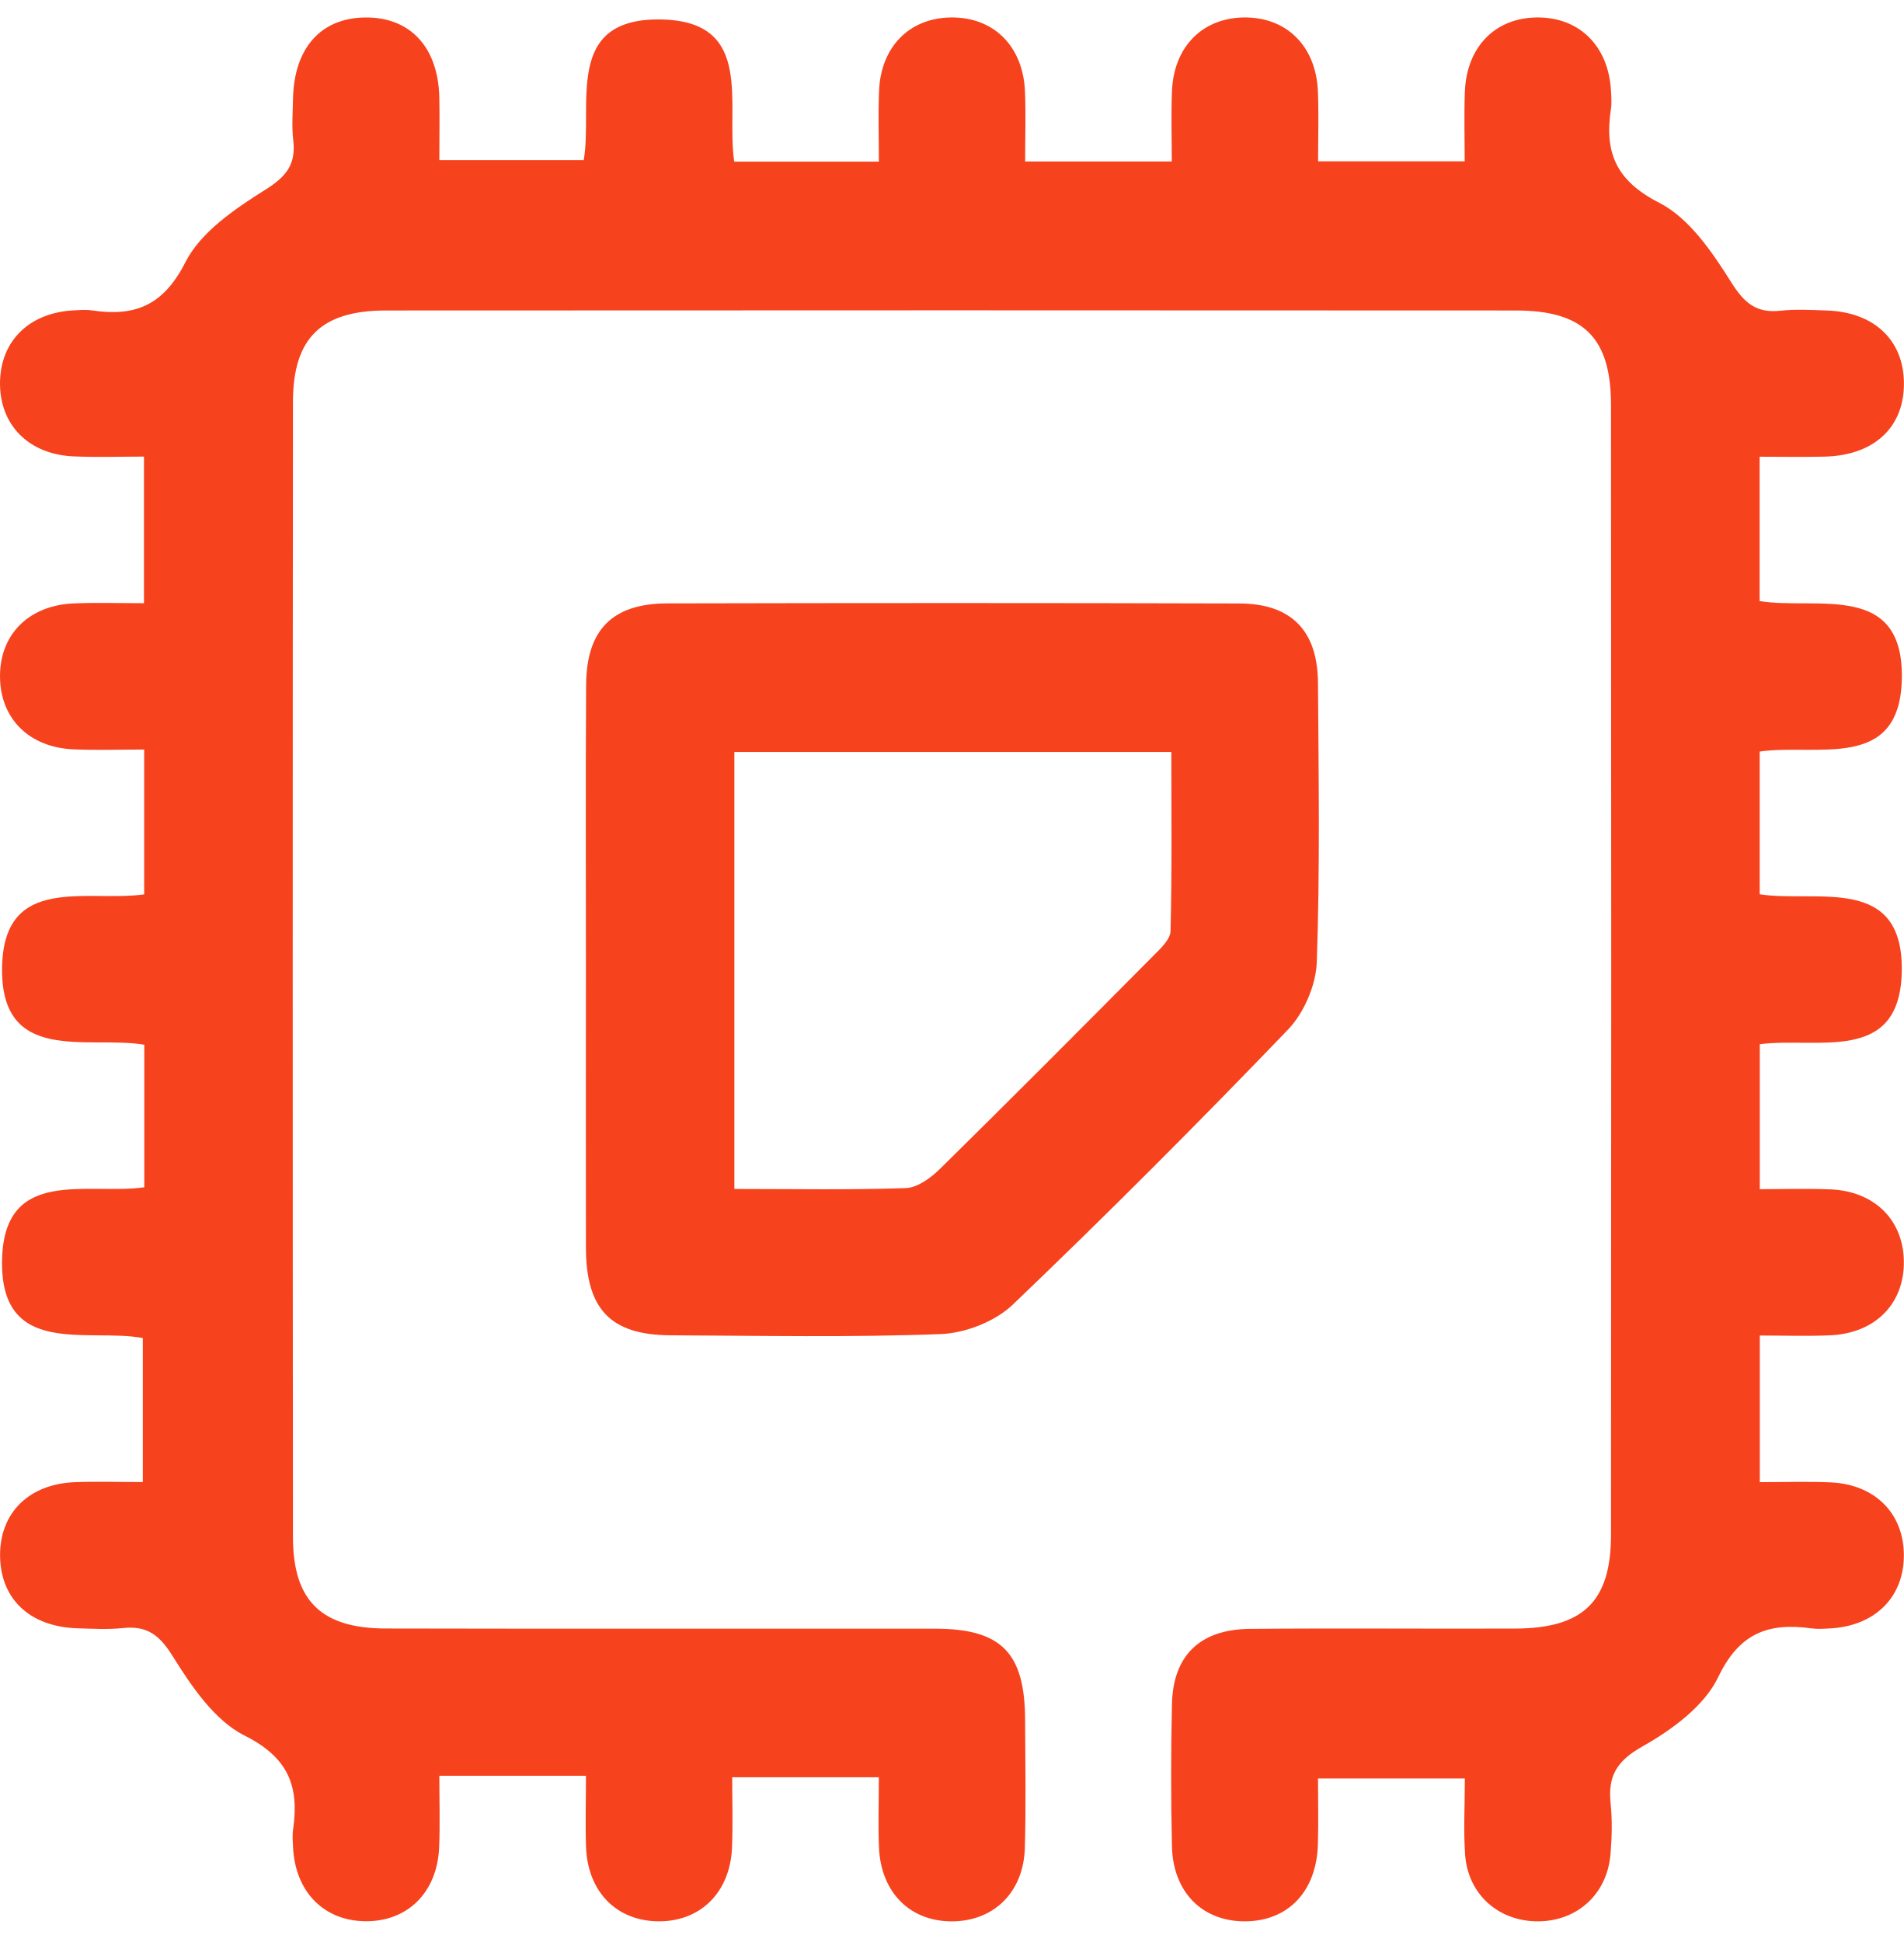
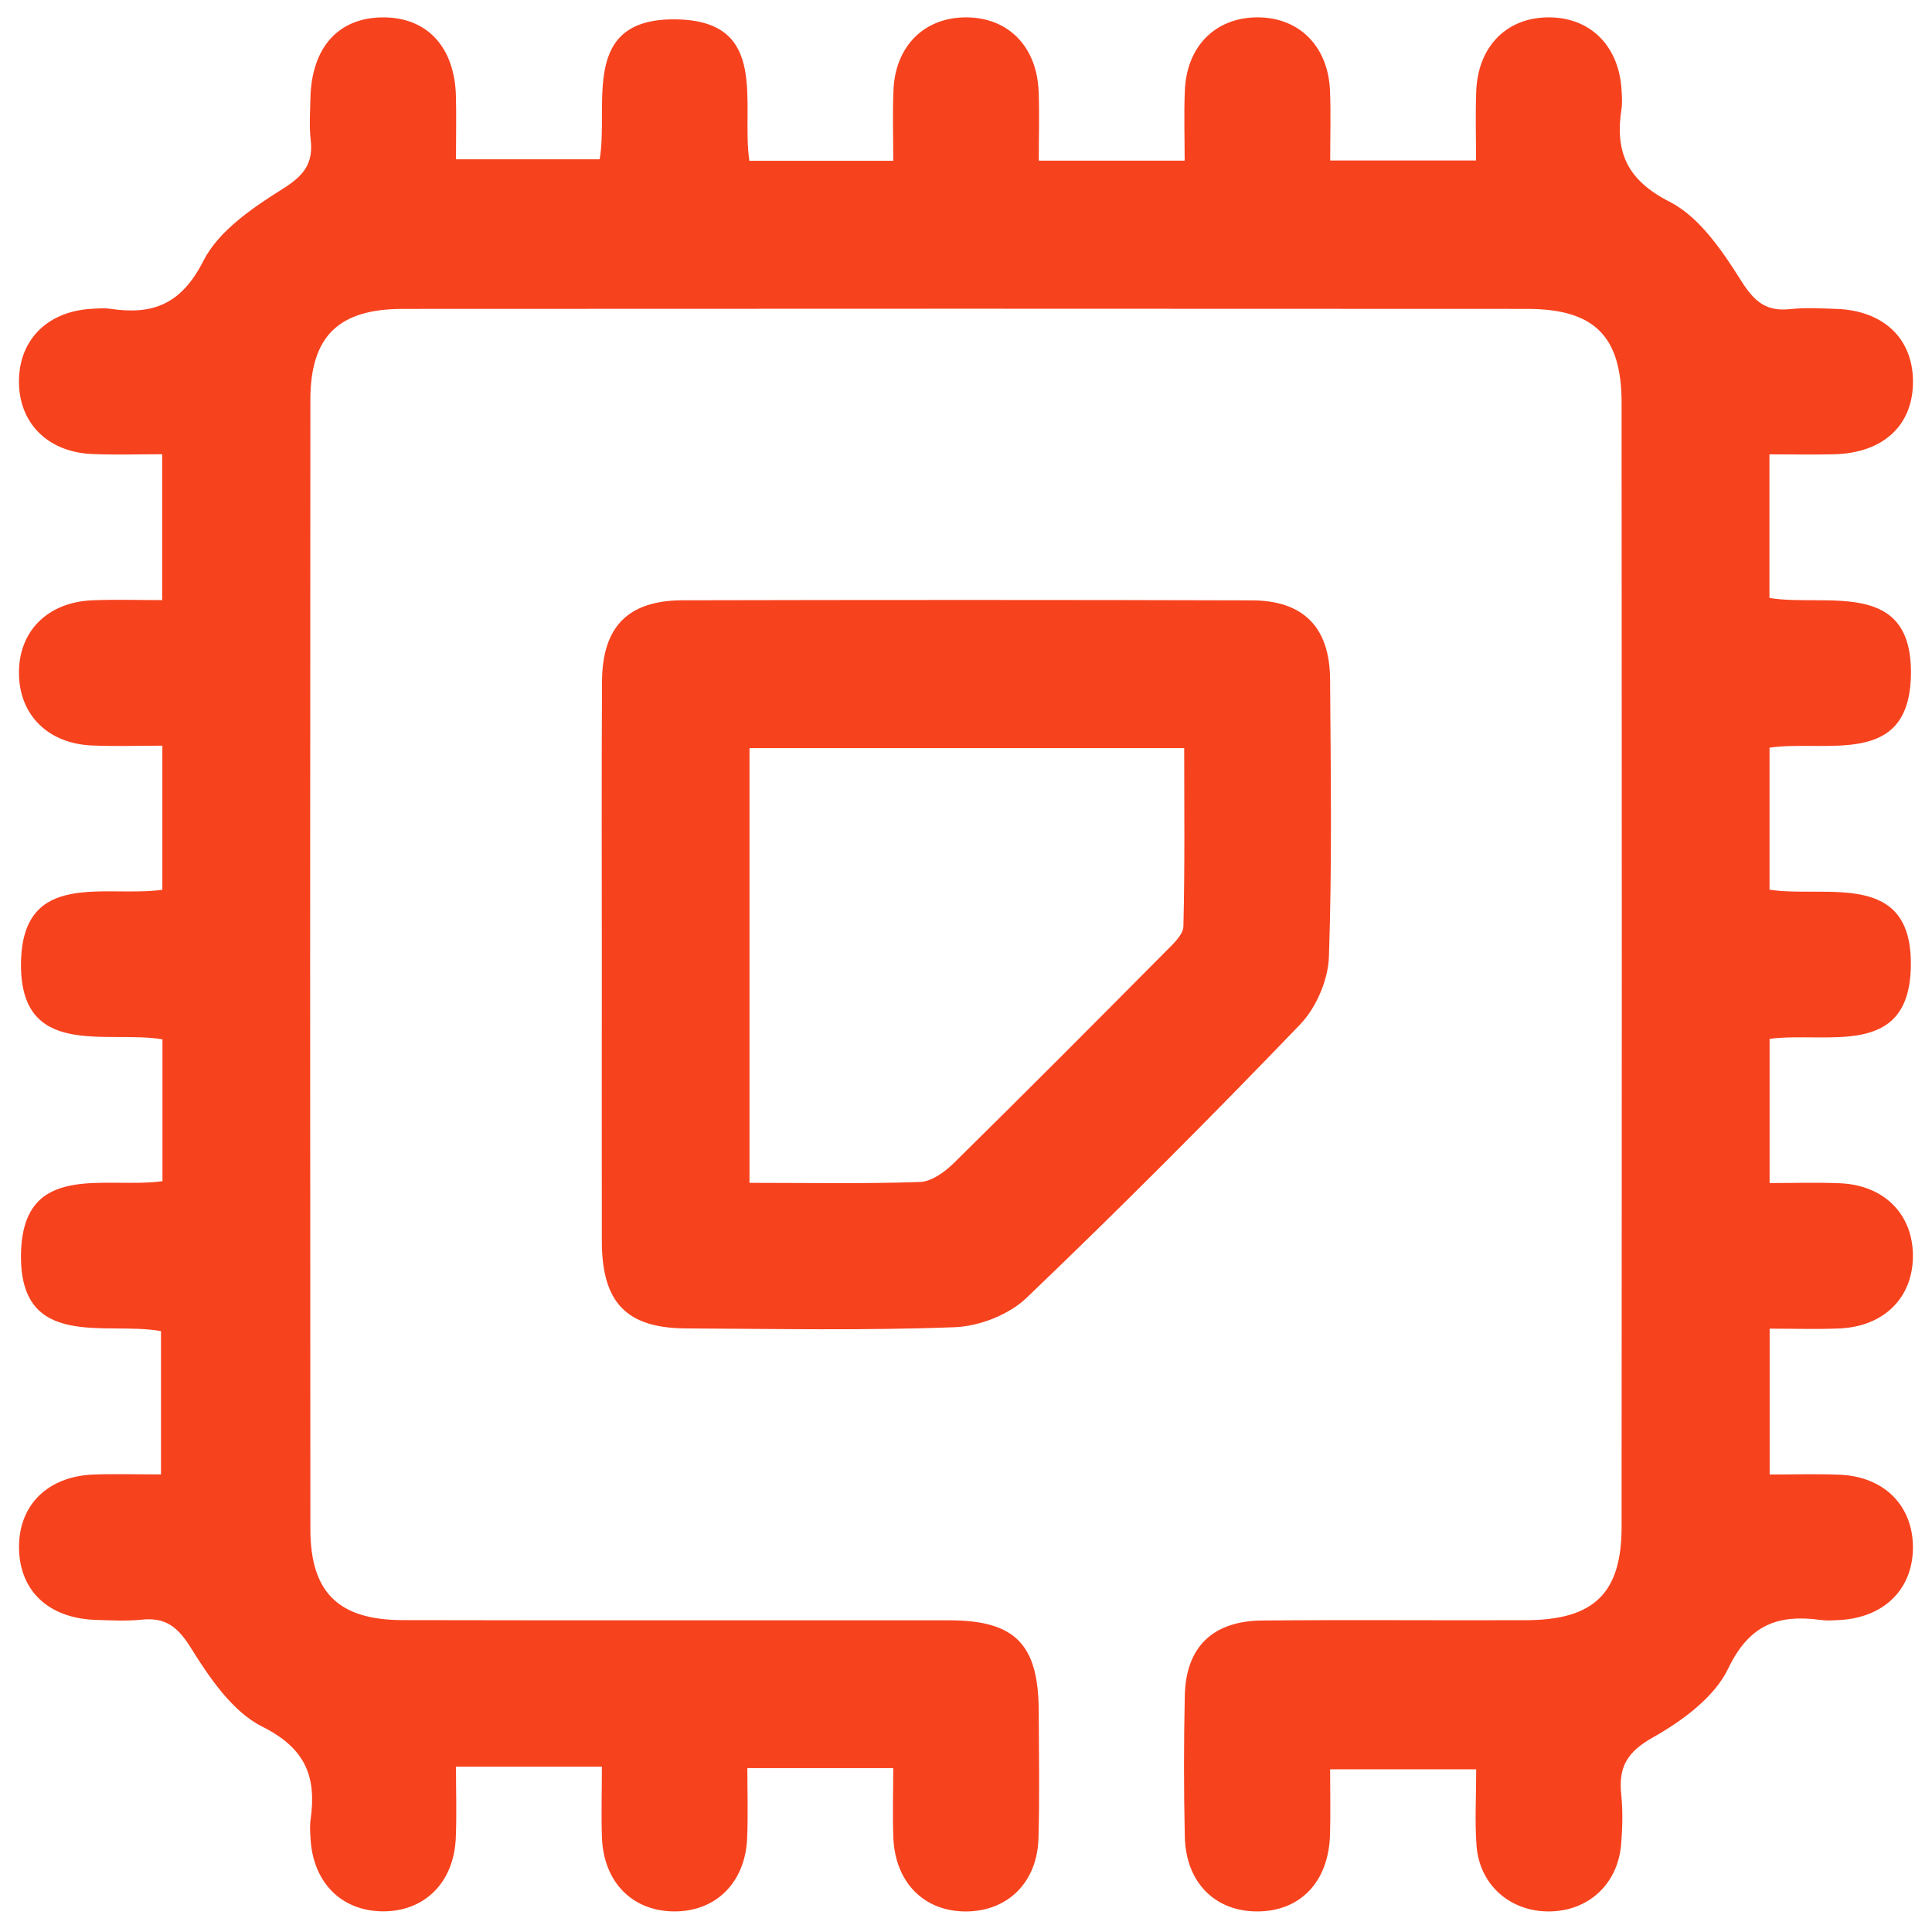
- <svg xmlns="http://www.w3.org/2000/svg" width="50" height="51" viewBox="0 0 50 51" fill="none">
+ <svg xmlns="http://www.w3.org/2000/svg" width="50" height="50" viewBox="0 0 50 51" fill="none">
  <path d="M15.388 46.634C14.04 46.634 12.882 46.634 11.537 46.634C11.537 47.273 11.558 47.895 11.532 48.514C11.482 49.713 10.685 50.483 9.556 50.454C8.484 50.425 7.754 49.668 7.696 48.517C7.688 48.358 7.675 48.194 7.698 48.036C7.858 46.91 7.577 46.158 6.425 45.58C5.635 45.185 5.029 44.287 4.534 43.492C4.181 42.928 3.856 42.688 3.224 42.756C2.829 42.797 2.423 42.773 2.023 42.761C0.782 42.719 0.015 41.993 0.002 40.864C-0.011 39.733 0.758 38.968 1.974 38.924C2.534 38.903 3.094 38.921 3.75 38.921C3.75 37.671 3.75 36.455 3.75 35.139C2.312 34.869 -0.015 35.676 0.055 33.062C0.121 30.635 2.295 31.391 3.789 31.18C3.789 29.924 3.789 28.737 3.789 27.436C2.315 27.186 -0.004 27.981 0.055 25.38C0.112 22.946 2.283 23.698 3.786 23.488C3.786 22.24 3.786 21.053 3.786 19.684C3.174 19.684 2.552 19.705 1.931 19.679C0.781 19.631 0.026 18.89 0.001 17.815C-0.027 16.683 0.739 15.895 1.944 15.846C2.534 15.822 3.126 15.841 3.781 15.841C3.781 14.555 3.781 13.367 3.781 11.991C3.181 11.991 2.56 12.011 1.941 11.986C0.741 11.937 -0.027 11.143 0.001 10.012C0.028 8.937 0.782 8.21 1.934 8.151C2.093 8.143 2.258 8.128 2.415 8.152C3.543 8.32 4.291 8.027 4.871 6.882C5.272 6.094 6.166 5.486 6.959 4.988C7.519 4.638 7.775 4.319 7.701 3.684C7.659 3.328 7.688 2.963 7.694 2.603C7.72 1.266 8.421 0.473 9.586 0.459C10.764 0.444 11.504 1.231 11.536 2.547C11.549 3.066 11.537 3.587 11.537 4.205C12.786 4.205 14 4.205 15.329 4.205C15.581 2.772 14.778 0.448 17.387 0.512C19.821 0.571 19.059 2.749 19.281 4.244C20.527 4.244 21.715 4.244 23.08 4.244C23.08 3.628 23.059 3.005 23.085 2.383C23.132 1.234 23.875 0.481 24.951 0.459C26.083 0.435 26.868 1.202 26.917 2.407C26.941 2.997 26.921 3.589 26.921 4.24C28.213 4.24 29.4 4.24 30.772 4.24C30.772 3.636 30.751 3.013 30.777 2.394C30.822 1.241 31.559 0.488 32.633 0.459C33.766 0.43 34.559 1.196 34.609 2.397C34.633 2.989 34.614 3.583 34.614 4.237C35.897 4.237 37.084 4.237 38.464 4.237C38.464 3.644 38.445 3.023 38.469 2.404C38.516 1.199 39.304 0.433 40.437 0.459C41.511 0.483 42.243 1.237 42.306 2.386C42.314 2.545 42.328 2.709 42.304 2.867C42.132 3.996 42.429 4.742 43.572 5.325C44.36 5.727 44.965 6.62 45.463 7.413C45.814 7.969 46.127 8.23 46.766 8.159C47.162 8.116 47.567 8.141 47.968 8.154C49.203 8.193 49.982 8.92 49.998 10.039C50.015 11.215 49.224 11.961 47.911 11.992C47.363 12.005 46.813 11.994 46.209 11.994C46.209 13.298 46.209 14.485 46.209 15.785C47.689 16.03 50.007 15.245 49.943 17.846C49.883 20.271 47.706 19.52 46.211 19.737C46.211 20.987 46.211 22.174 46.211 23.485C47.686 23.718 50.002 22.937 49.941 25.533C49.885 27.959 47.717 27.225 46.213 27.423C46.213 28.676 46.213 29.863 46.213 31.23C46.826 31.23 47.448 31.209 48.069 31.235C49.218 31.282 49.972 32.028 49.996 33.101C50.02 34.23 49.251 35.02 48.047 35.068C47.456 35.093 46.864 35.073 46.214 35.073C46.214 36.367 46.214 37.554 46.214 38.924C46.821 38.924 47.443 38.903 48.064 38.929C49.214 38.976 49.97 39.717 49.996 40.79C50.023 41.921 49.255 42.704 48.053 42.765C47.894 42.773 47.73 42.786 47.572 42.764C46.449 42.609 45.68 42.875 45.121 44.044C44.757 44.805 43.904 45.429 43.131 45.865C42.45 46.248 42.222 46.647 42.296 47.362C42.341 47.798 42.33 48.246 42.294 48.683C42.209 49.735 41.431 50.449 40.398 50.457C39.364 50.465 38.553 49.758 38.476 48.715C38.429 48.078 38.468 47.437 38.468 46.705C37.206 46.705 35.99 46.705 34.612 46.705C34.612 47.271 34.626 47.855 34.609 48.437C34.572 49.669 33.833 50.446 32.711 50.457C31.581 50.469 30.801 49.697 30.776 48.48C30.748 47.239 30.748 45.997 30.776 44.755C30.805 43.476 31.512 42.788 32.823 42.777C35.146 42.756 37.47 42.778 39.795 42.769C41.574 42.761 42.304 42.059 42.306 40.314C42.314 30.418 42.314 20.524 42.306 10.628C42.304 8.868 41.583 8.156 39.816 8.154C29.92 8.148 20.026 8.148 10.13 8.154C8.433 8.156 7.694 8.88 7.693 10.557C7.685 20.493 7.685 30.428 7.693 40.364C7.694 42.038 8.436 42.764 10.131 42.767C14.939 42.778 19.746 42.769 24.554 42.772C26.297 42.773 26.913 43.402 26.92 45.165C26.925 46.286 26.945 47.409 26.913 48.53C26.88 49.677 26.12 50.433 25.047 50.457C23.917 50.483 23.13 49.713 23.082 48.508C23.059 47.917 23.079 47.325 23.079 46.674C21.787 46.674 20.6 46.674 19.228 46.674C19.228 47.281 19.249 47.903 19.223 48.522C19.173 49.717 18.369 50.488 17.241 50.456C16.17 50.425 15.436 49.668 15.39 48.513C15.369 47.921 15.388 47.329 15.388 46.634Z" fill="#F7421E" />
  <path d="M15.387 25.441C15.387 22.958 15.377 20.472 15.392 17.989C15.4 16.541 16.08 15.85 17.52 15.846C22.527 15.835 27.536 15.833 32.544 15.848C33.908 15.851 34.601 16.559 34.611 17.931C34.628 20.374 34.665 22.821 34.58 25.261C34.559 25.871 34.244 26.601 33.821 27.042C31.463 29.496 29.056 31.909 26.595 34.263C26.131 34.706 25.349 35.011 24.701 35.035C22.341 35.125 19.974 35.078 17.61 35.067C16.038 35.059 15.392 34.388 15.387 32.771C15.382 30.328 15.387 27.885 15.387 25.441ZM19.285 31.224C20.845 31.224 22.318 31.253 23.788 31.201C24.092 31.19 24.438 30.938 24.675 30.706C26.555 28.855 28.418 26.984 30.277 25.11C30.467 24.919 30.734 24.676 30.739 24.452C30.779 22.874 30.76 21.294 30.76 19.749C26.829 19.749 23.084 19.749 19.285 19.749C19.285 23.558 19.285 27.304 19.285 31.224Z" fill="#F7421E" />
</svg>
